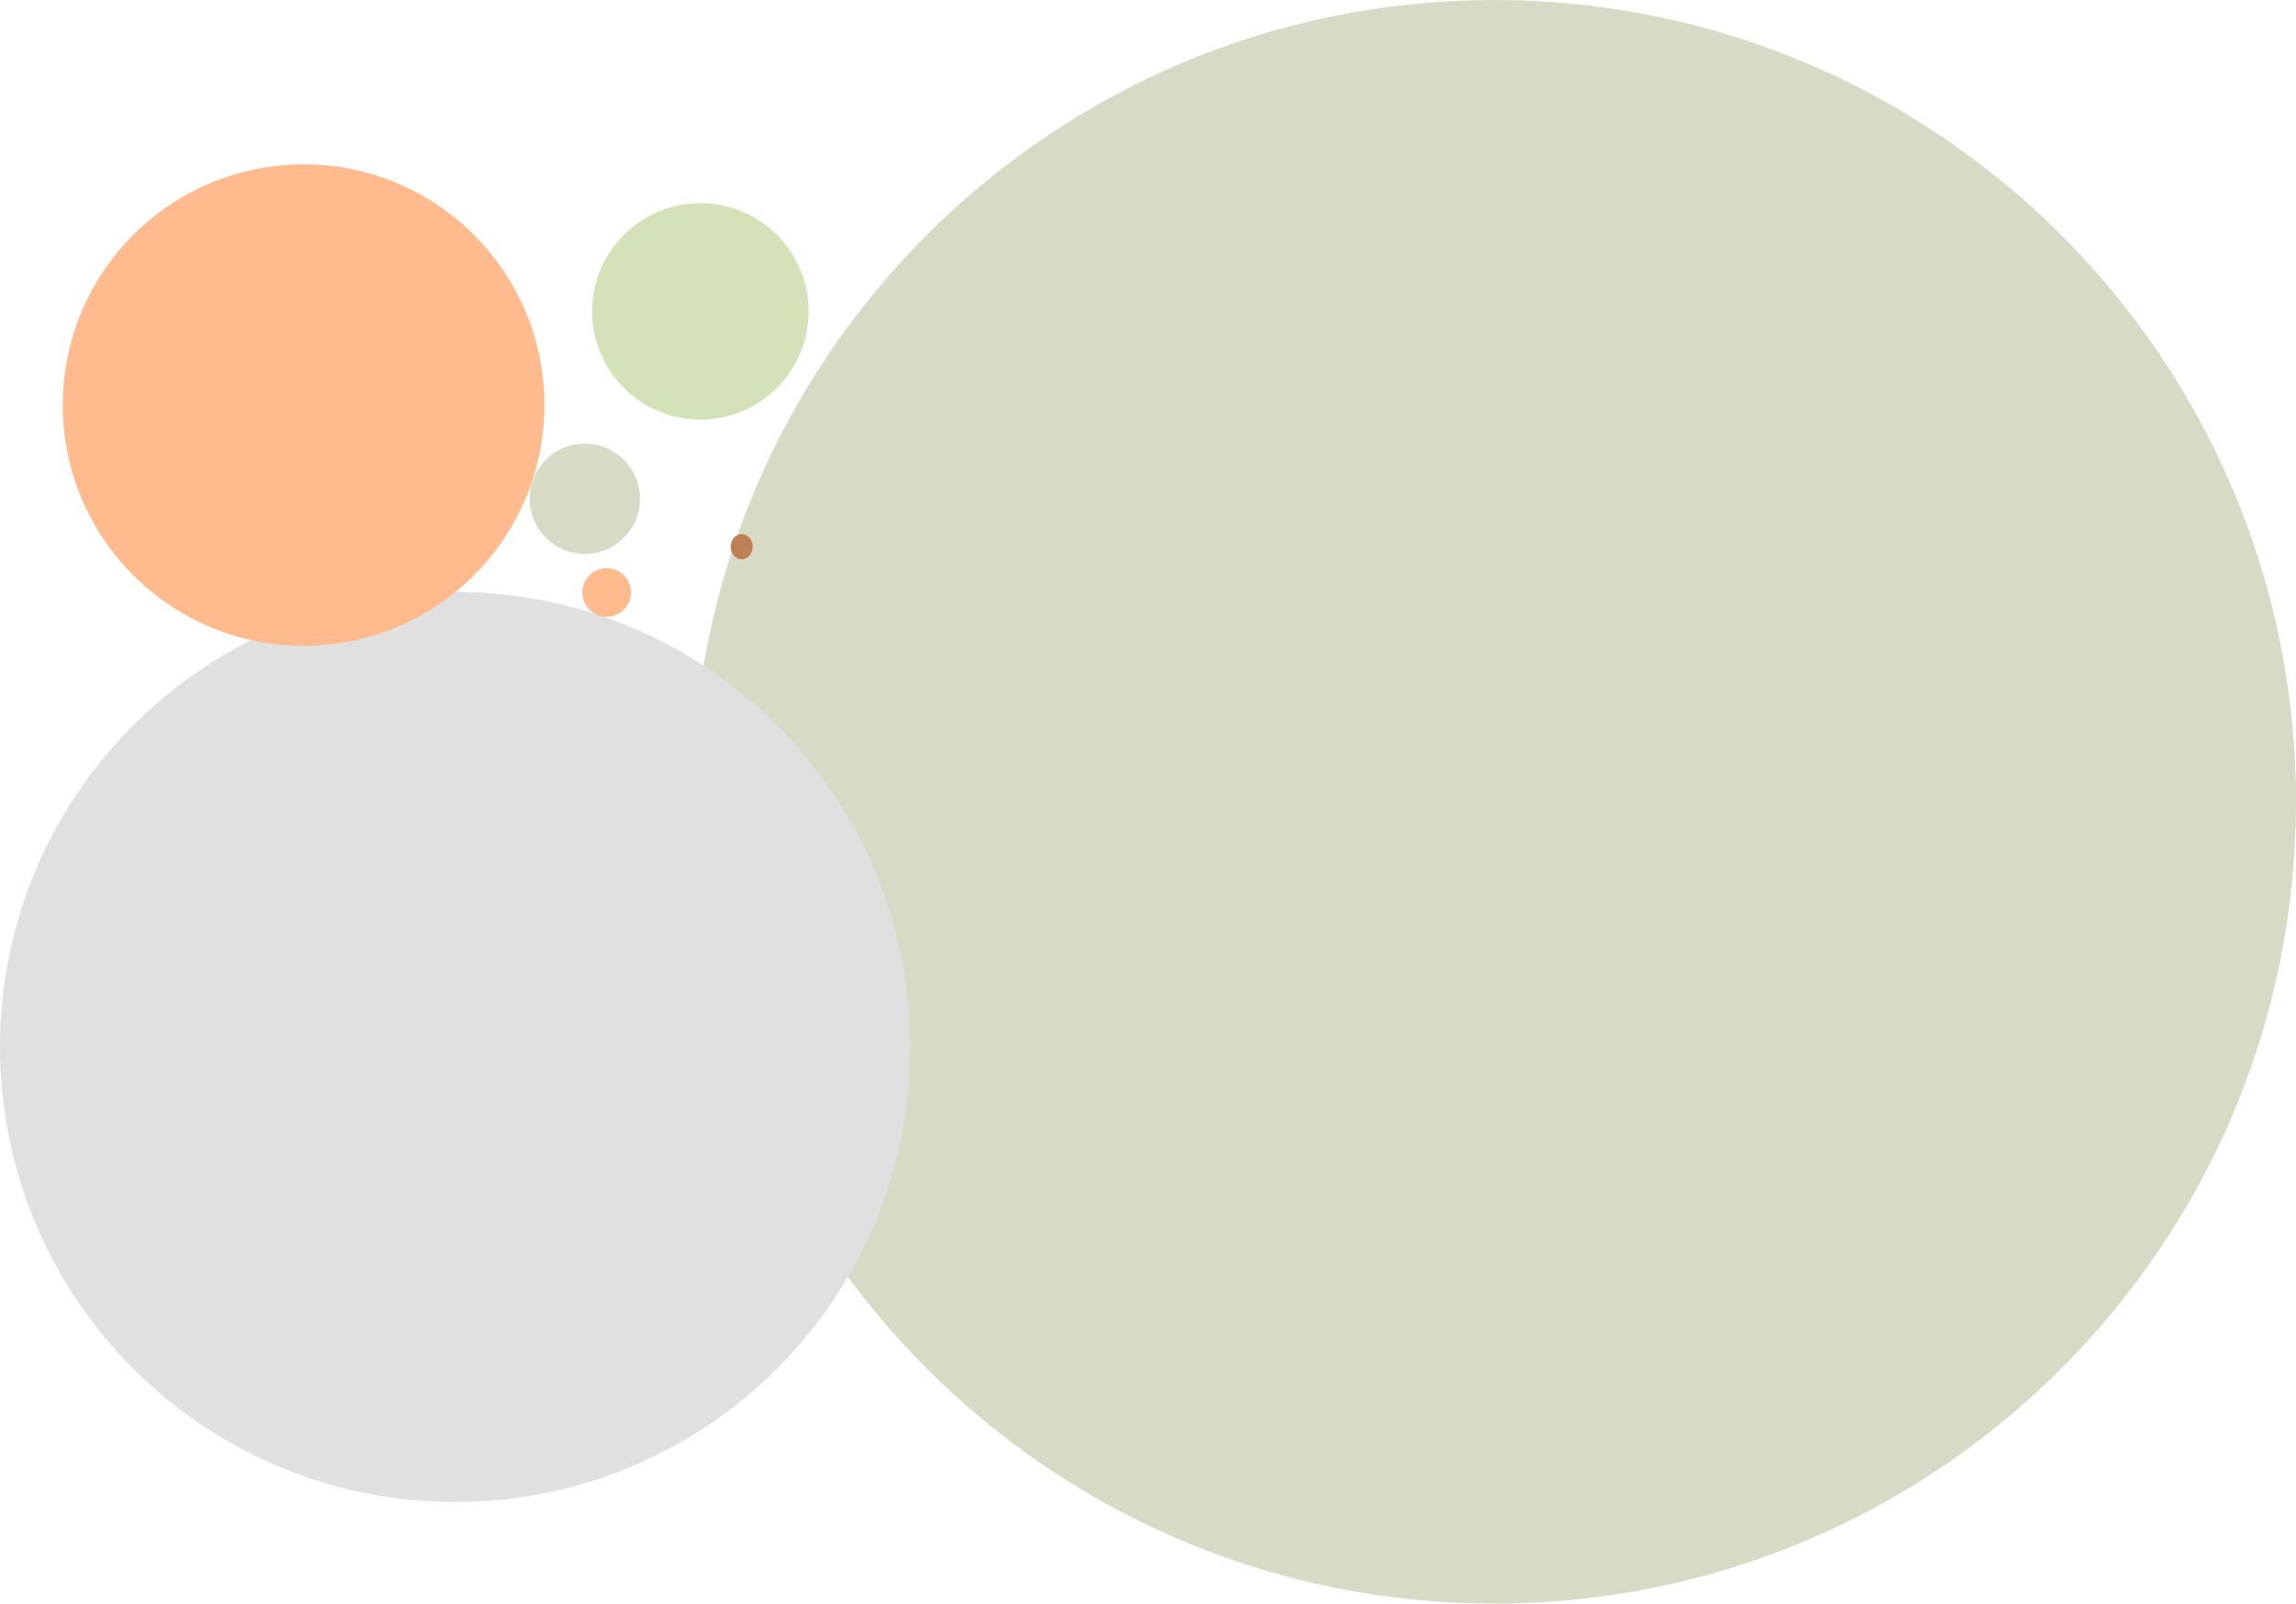
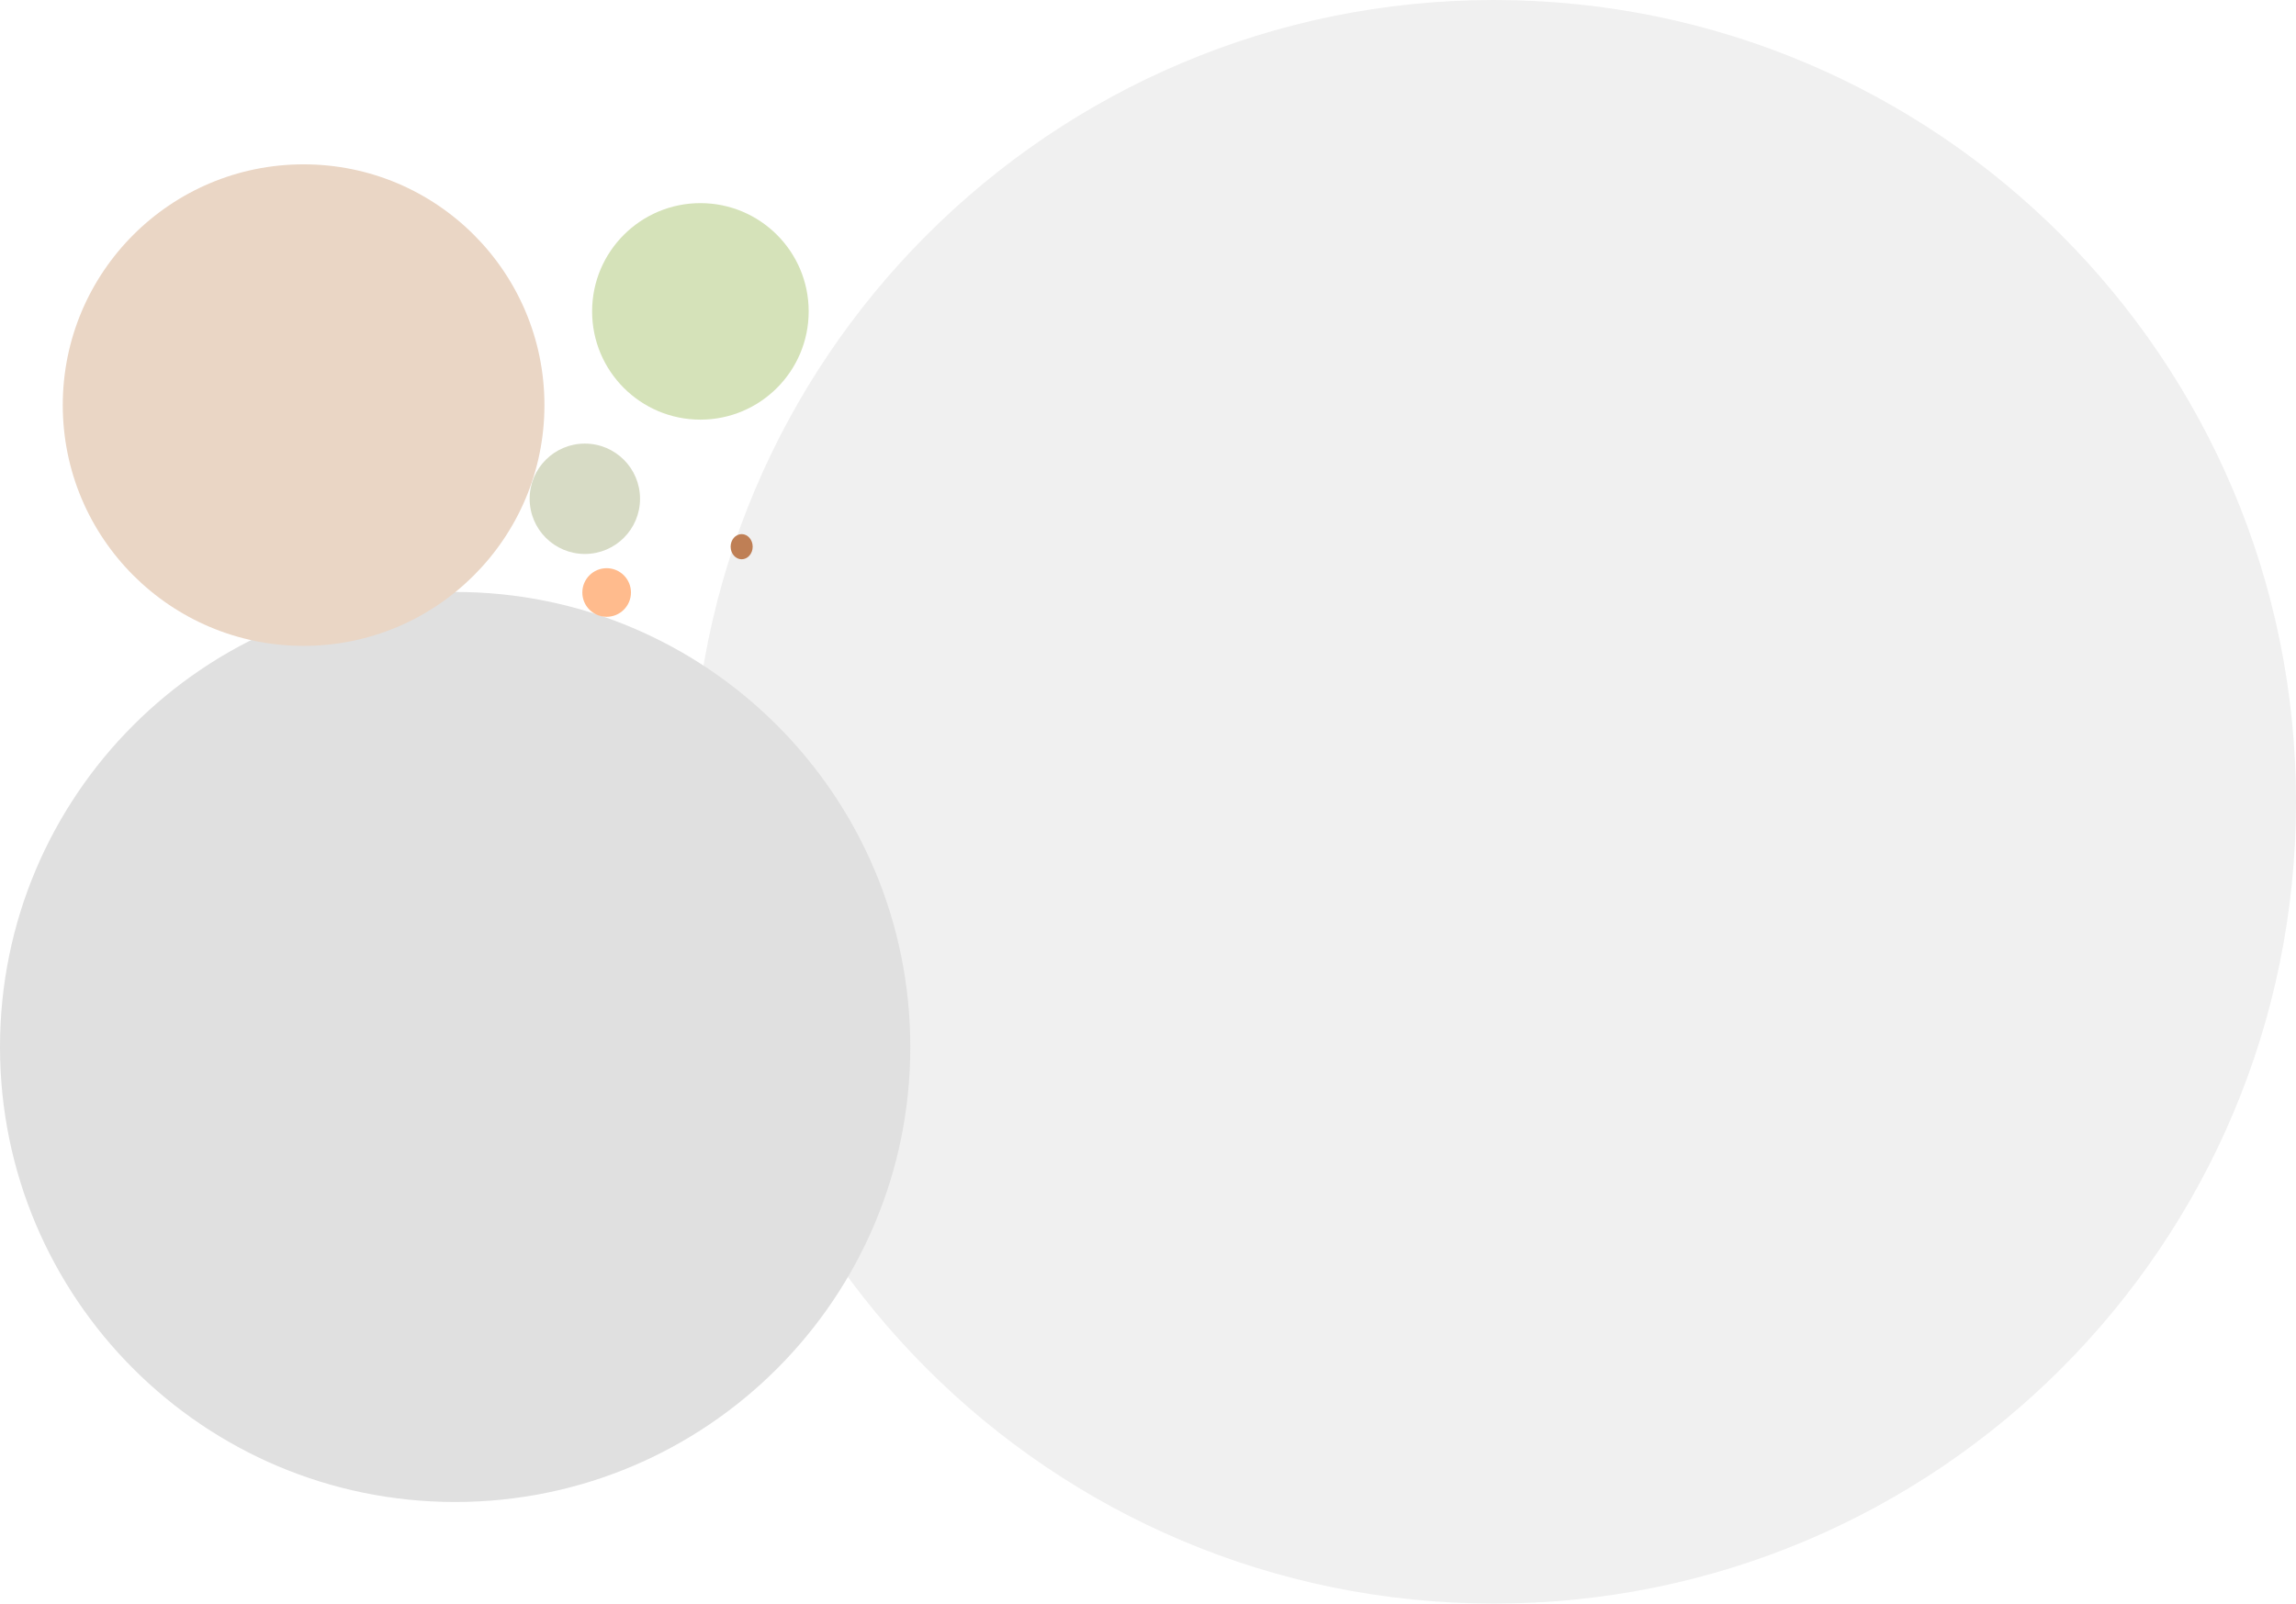
<svg xmlns="http://www.w3.org/2000/svg" id="Layer_1" data-name="Layer 1" viewBox="0 0 457.99 319.95">
  <defs>
-     <style>.cls-1{fill:#d7dbc5;}.cls-2{fill:#e0e0e0;}.cls-3{fill:#ffbb8d;}.cls-4{fill:#d5e2b9;}.cls-5{fill:#bf7f55;}</style>
+     <style>.cls-1{fill:#f0f0f0;}.cls-2{fill:#e0e0e0;}.cls-3{fill:#ead6c5;}.cls-4{fill:#d5e2b9;}.cls-5{fill:#bf7f55;}.cls-6{fill:#ffbb8d;}.cls-7{fill:#d7dbc5;}</style>
  </defs>
  <circle class="cls-1" cx="298.01" cy="159.98" r="159.98" />
  <circle class="cls-2" cx="90.79" cy="208.9" r="90.79" />
  <circle class="cls-3" cx="60.56" cy="80.83" r="48.04" />
  <circle class="cls-4" cx="139.71" cy="62.13" r="21.6" />
  <ellipse class="cls-5" cx="147.94" cy="109.08" rx="2.2" ry="2.51" />
-   <circle class="cls-3" cx="121.01" cy="118.22" r="4.85" />
-   <circle class="cls-1" cx="116.66" cy="99.52" r="11.01" />
+   <circle class="cls-6" cx="121.01" cy="118.22" r="4.85" />
+   <circle class="cls-7" cx="116.66" cy="99.52" r="11.01" />
</svg>
